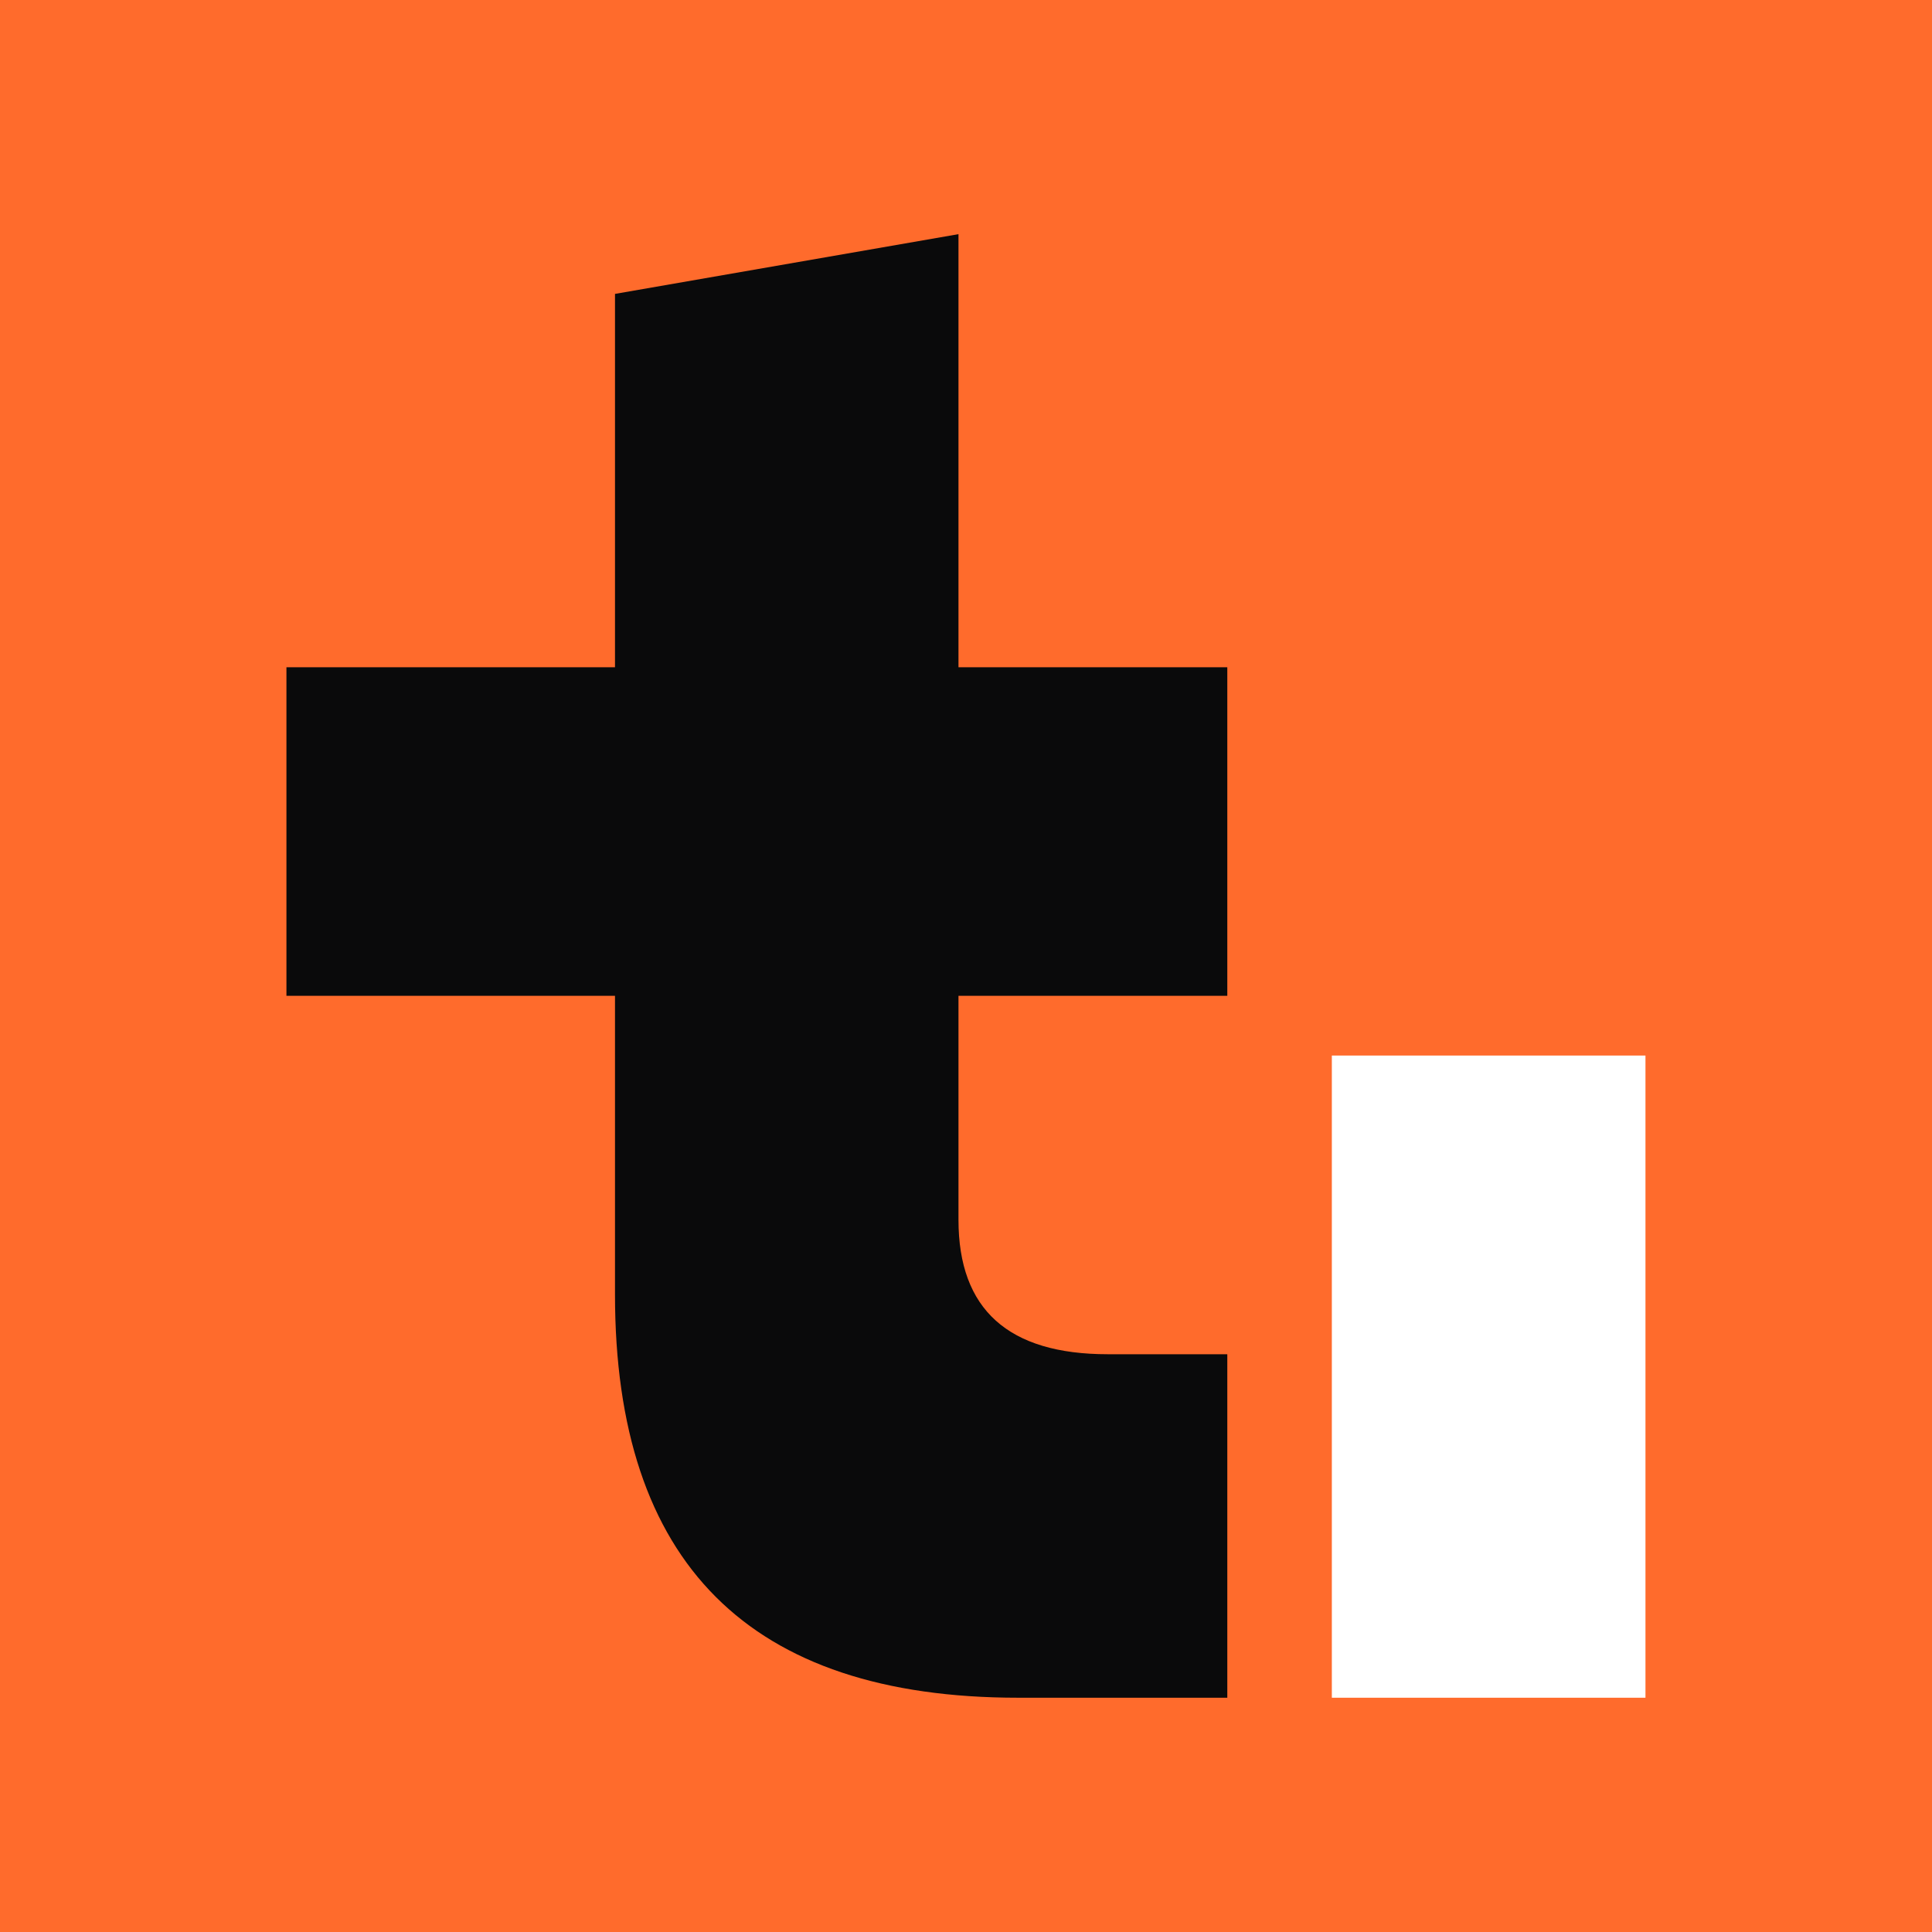
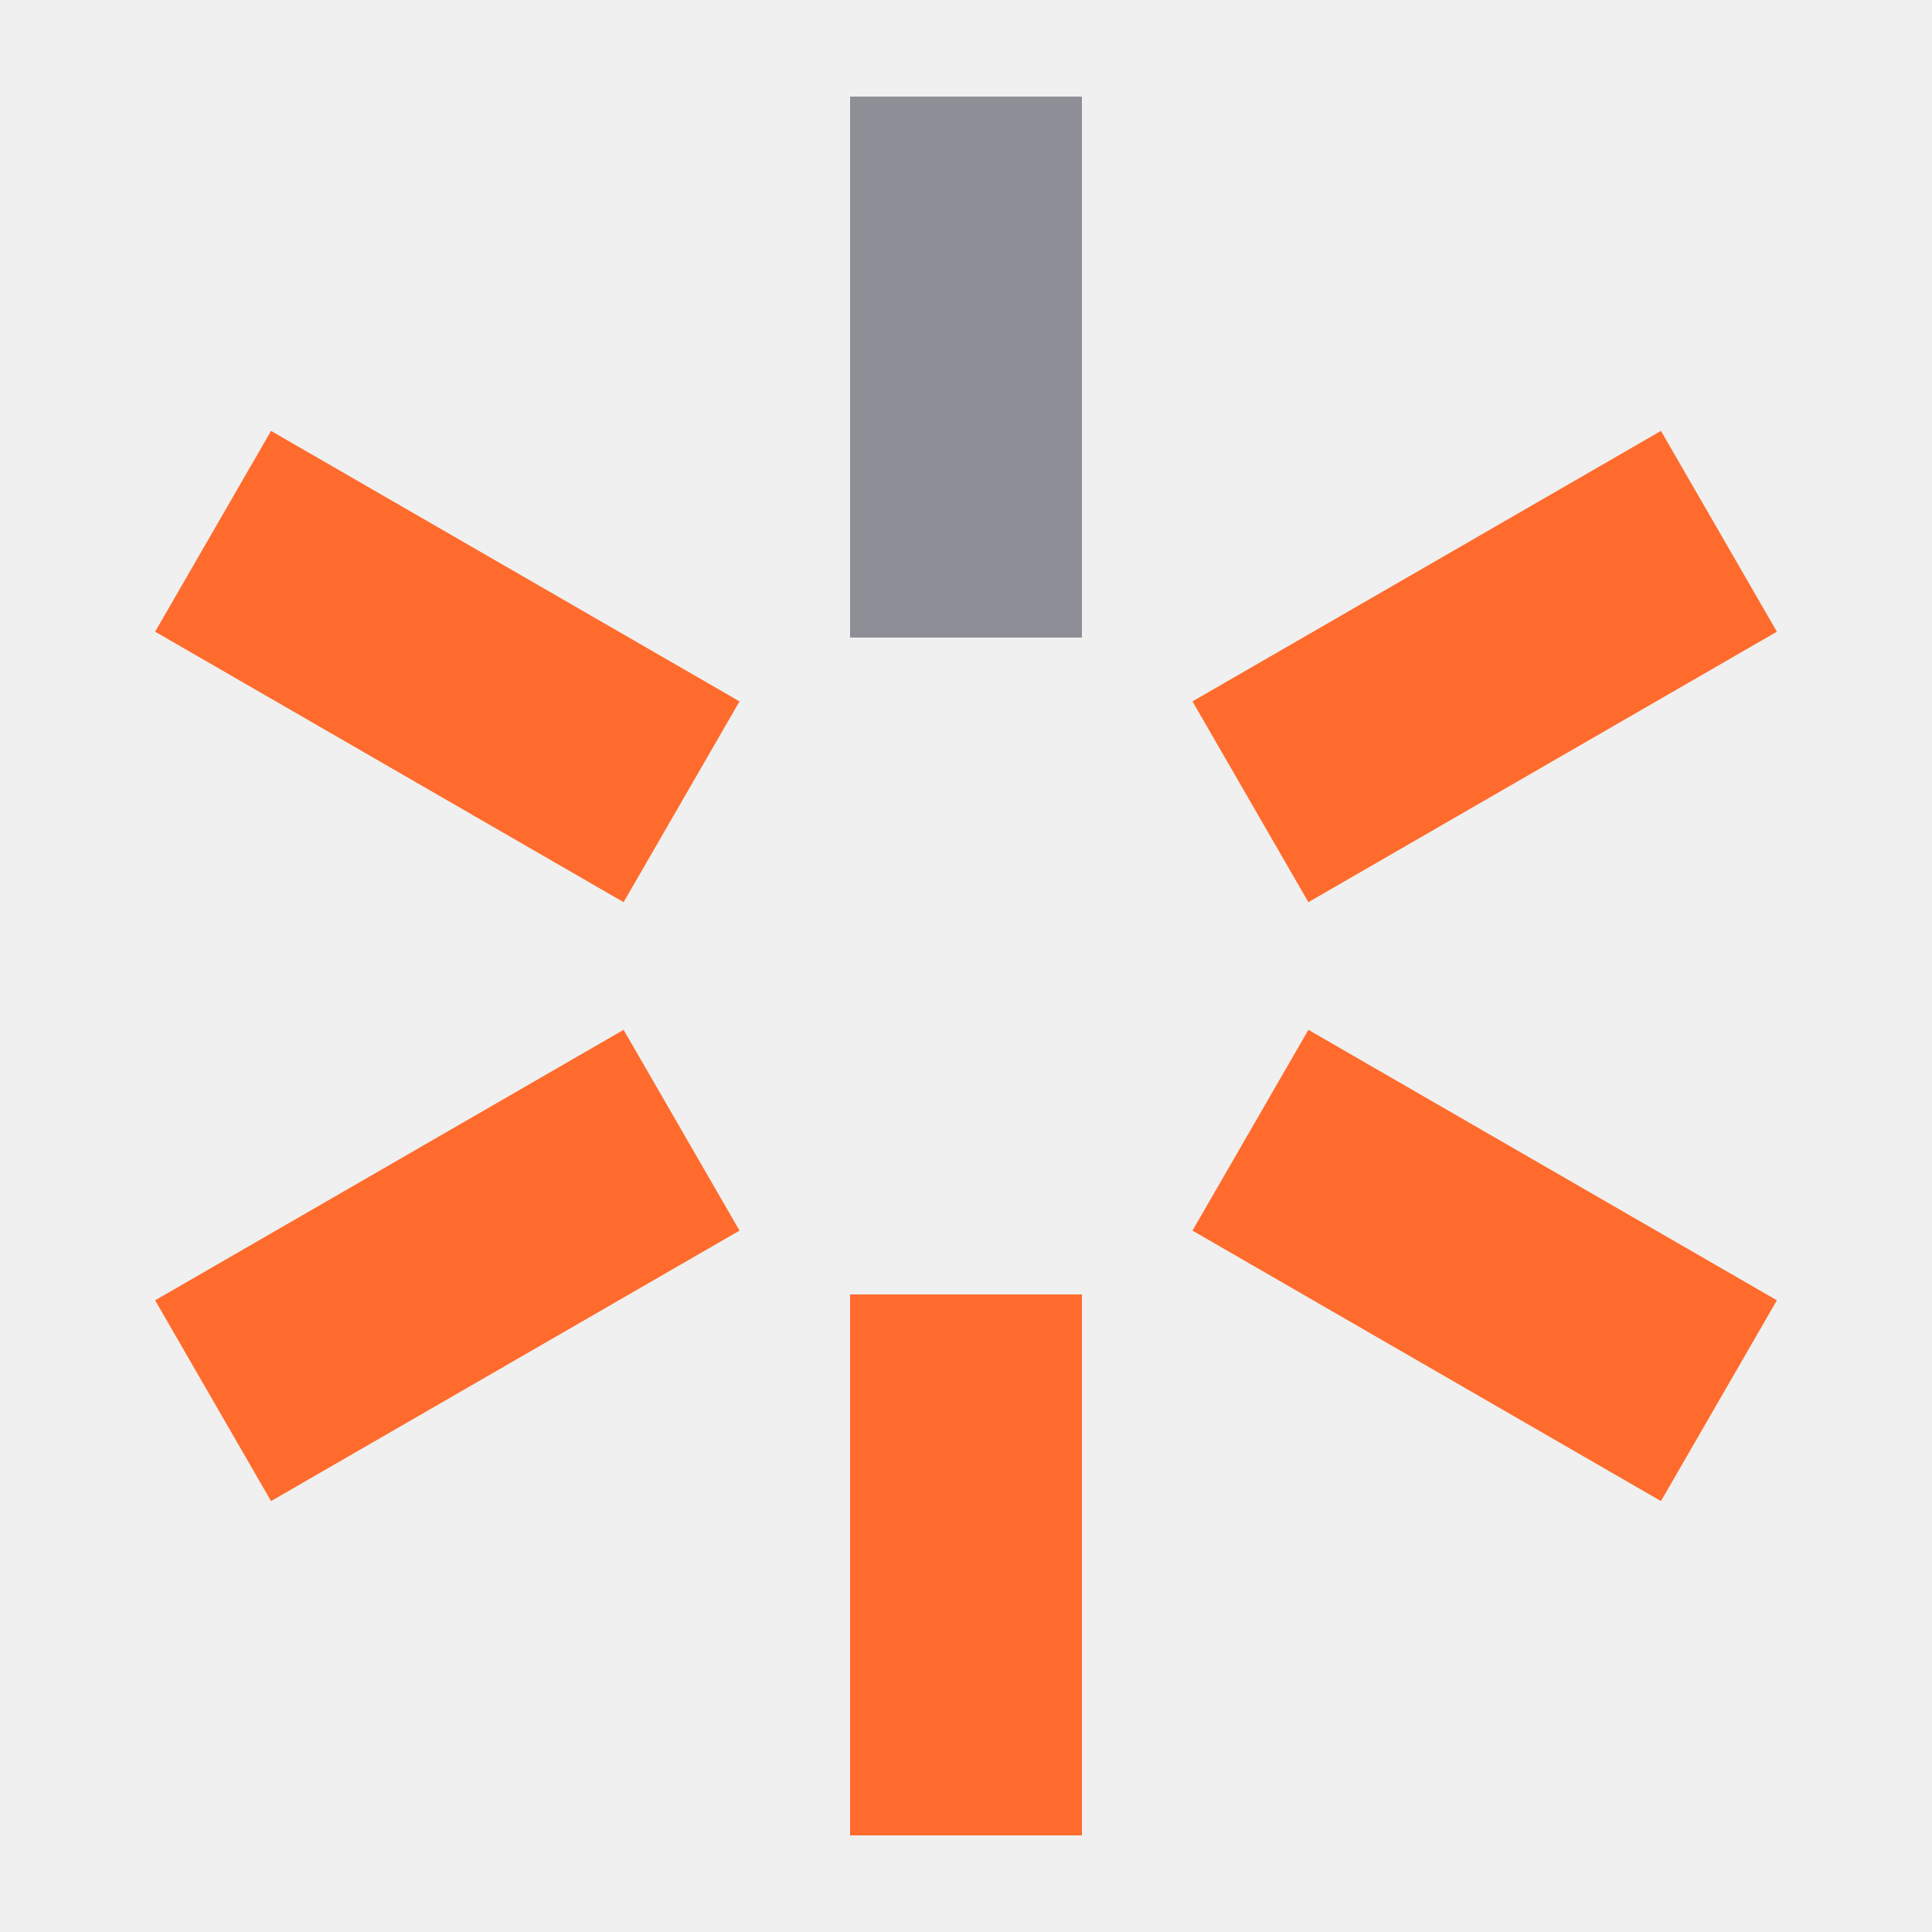
<svg xmlns="http://www.w3.org/2000/svg" viewBox="0 0 200 200">
-   <rect width="200" height="200" fill="#FF6B2C" />
-   <g transform="translate(18.83 24.24) scale(.773)">
-     <path d="M58 8L104 0V132Q104 150 124 150H140V196H112Q58 196 58 142Z" fill="#0A0A0B" />
-     <path d="M14 58H140V102H14Z" fill="#0A0A0B" />
-     <rect x="154" y="110" width="42" height="86" fill="#FFFFFF" />
+   <g fill="#FF6B2C">
+     <rect x="88" y="10" width="24" height="56" transform="rotate(60 100 100)" />
+     <rect x="88" y="10" width="24" height="56" transform="rotate(120 100 100)" />
+     <rect x="88" y="10" width="24" height="56" transform="rotate(180 100 100)" />
+     <rect x="88" y="10" width="24" height="56" transform="rotate(240 100 100)" />
+     <rect x="88" y="10" width="24" height="56" transform="rotate(300 100 100)" />
  </g>
+   <rect x="88" y="10" width="24" height="56" fill="#8E8E96" />
</svg>
